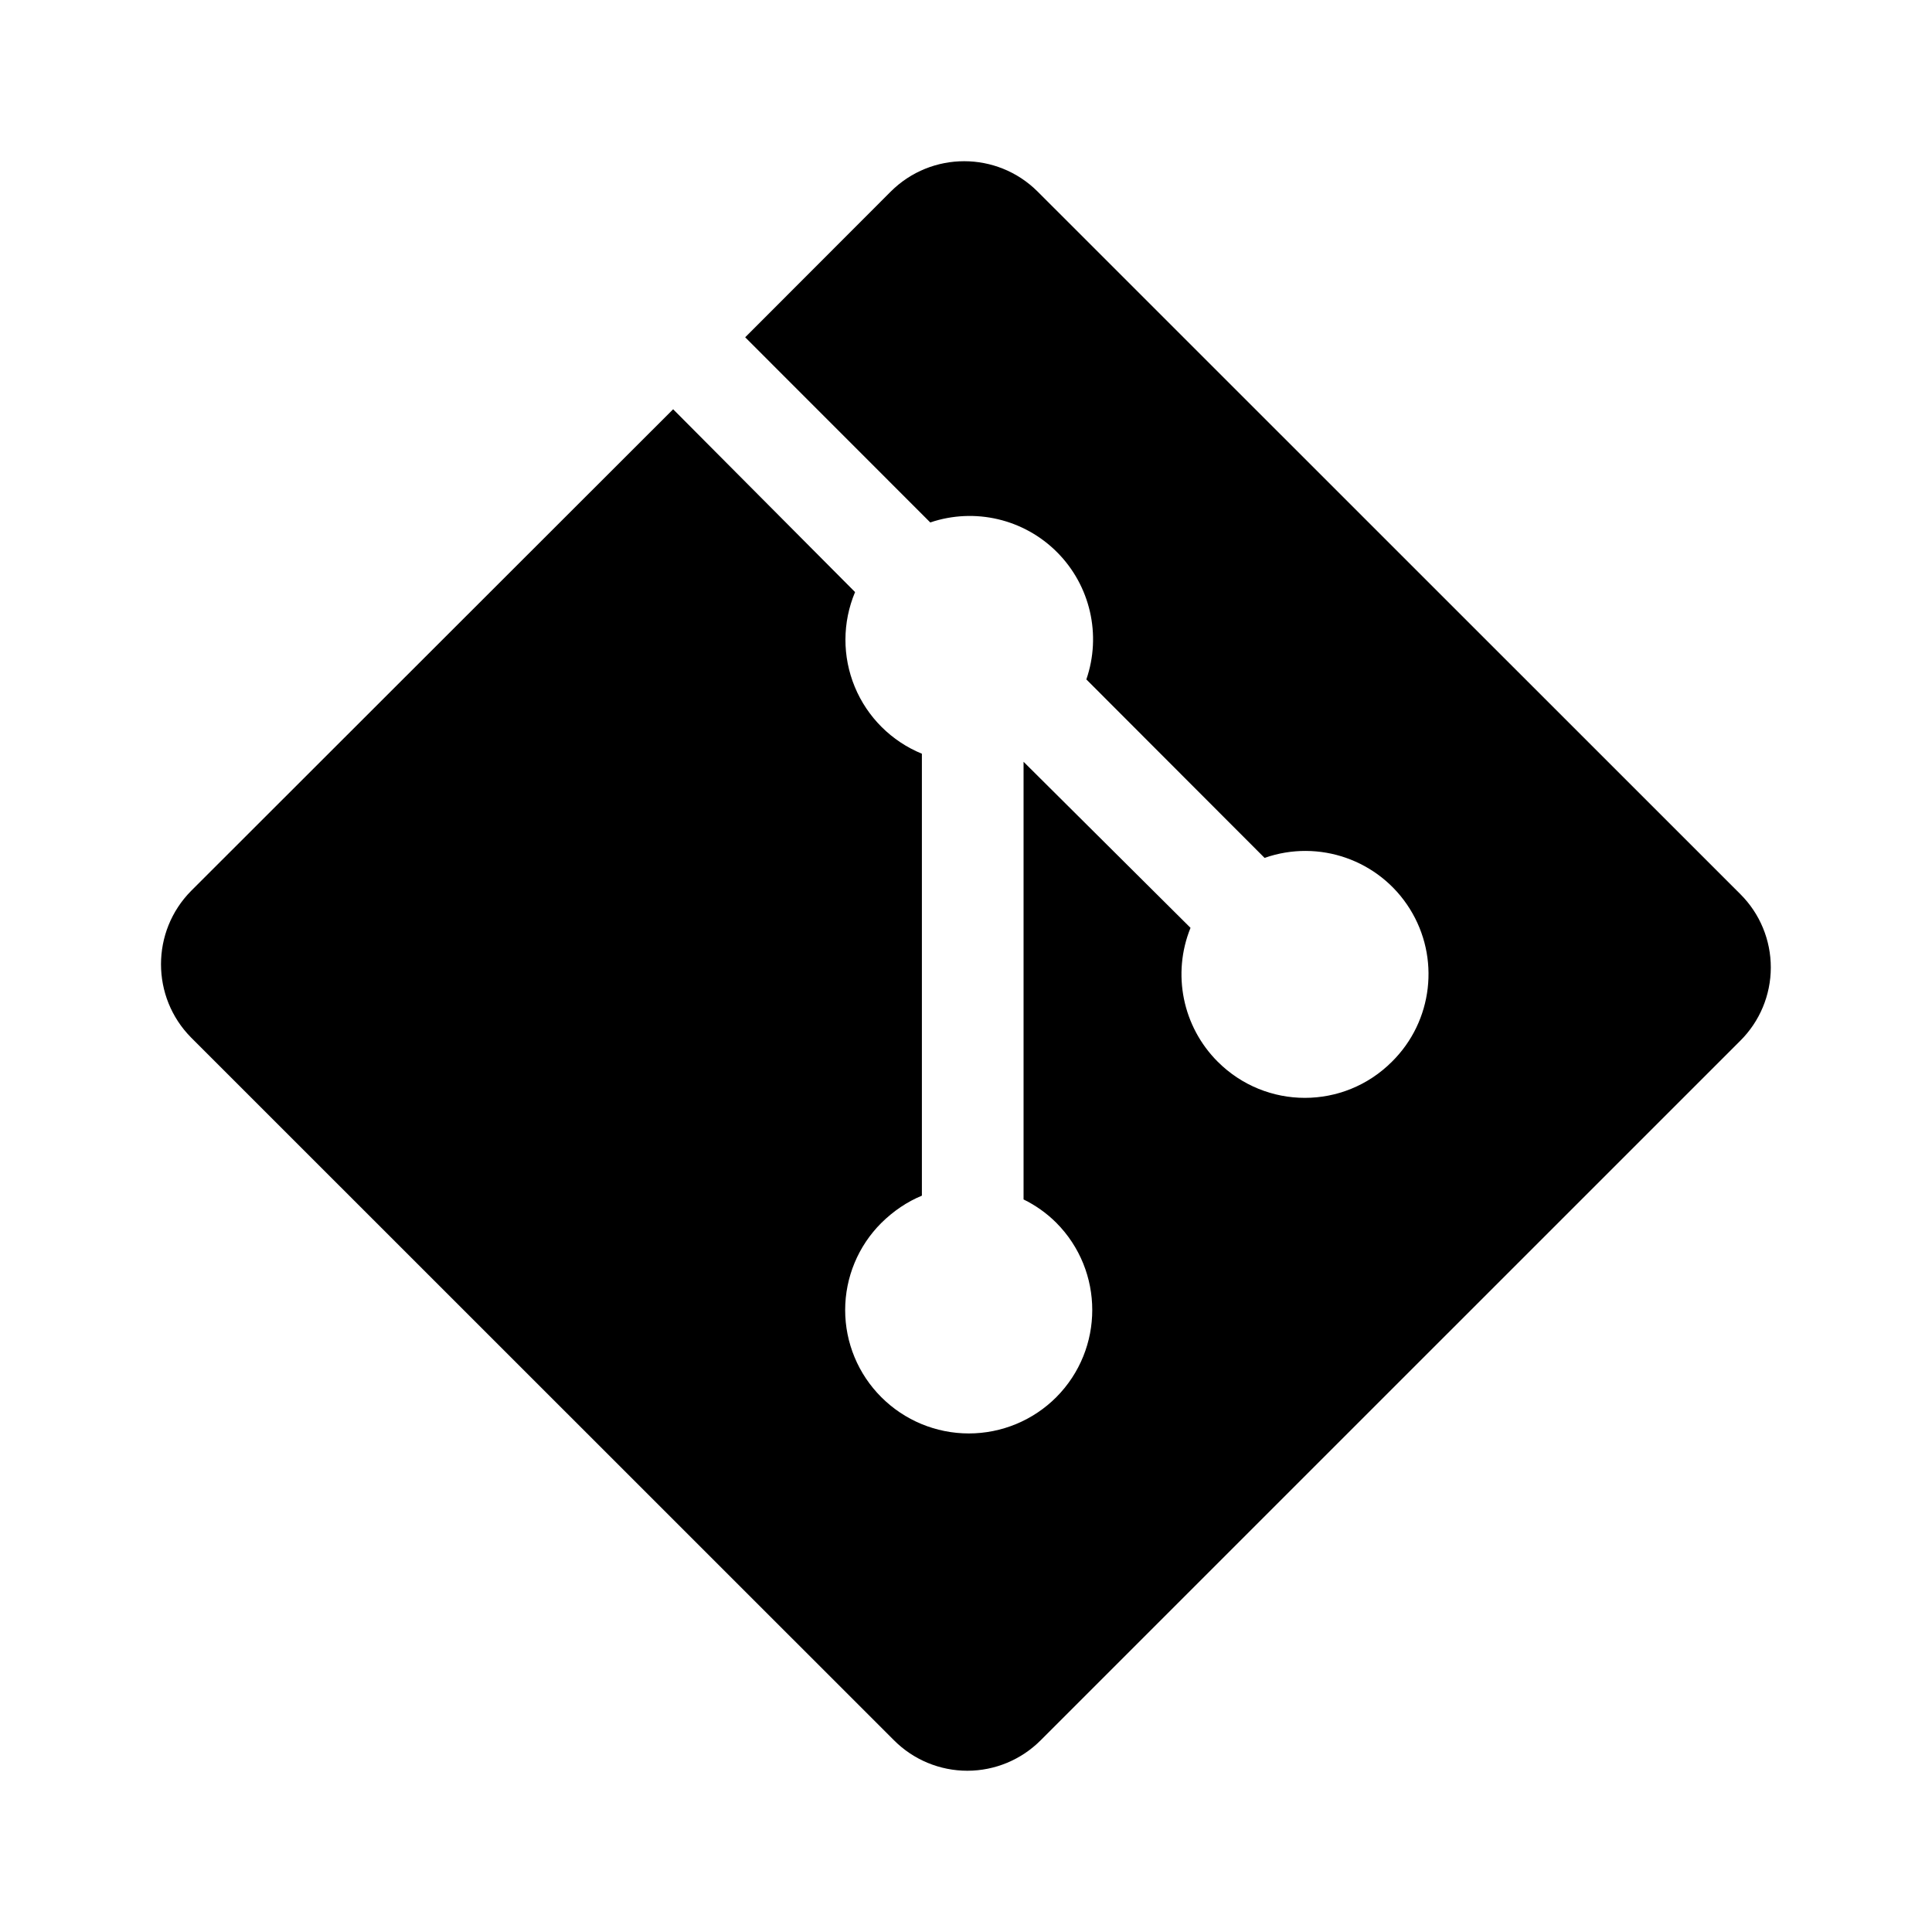
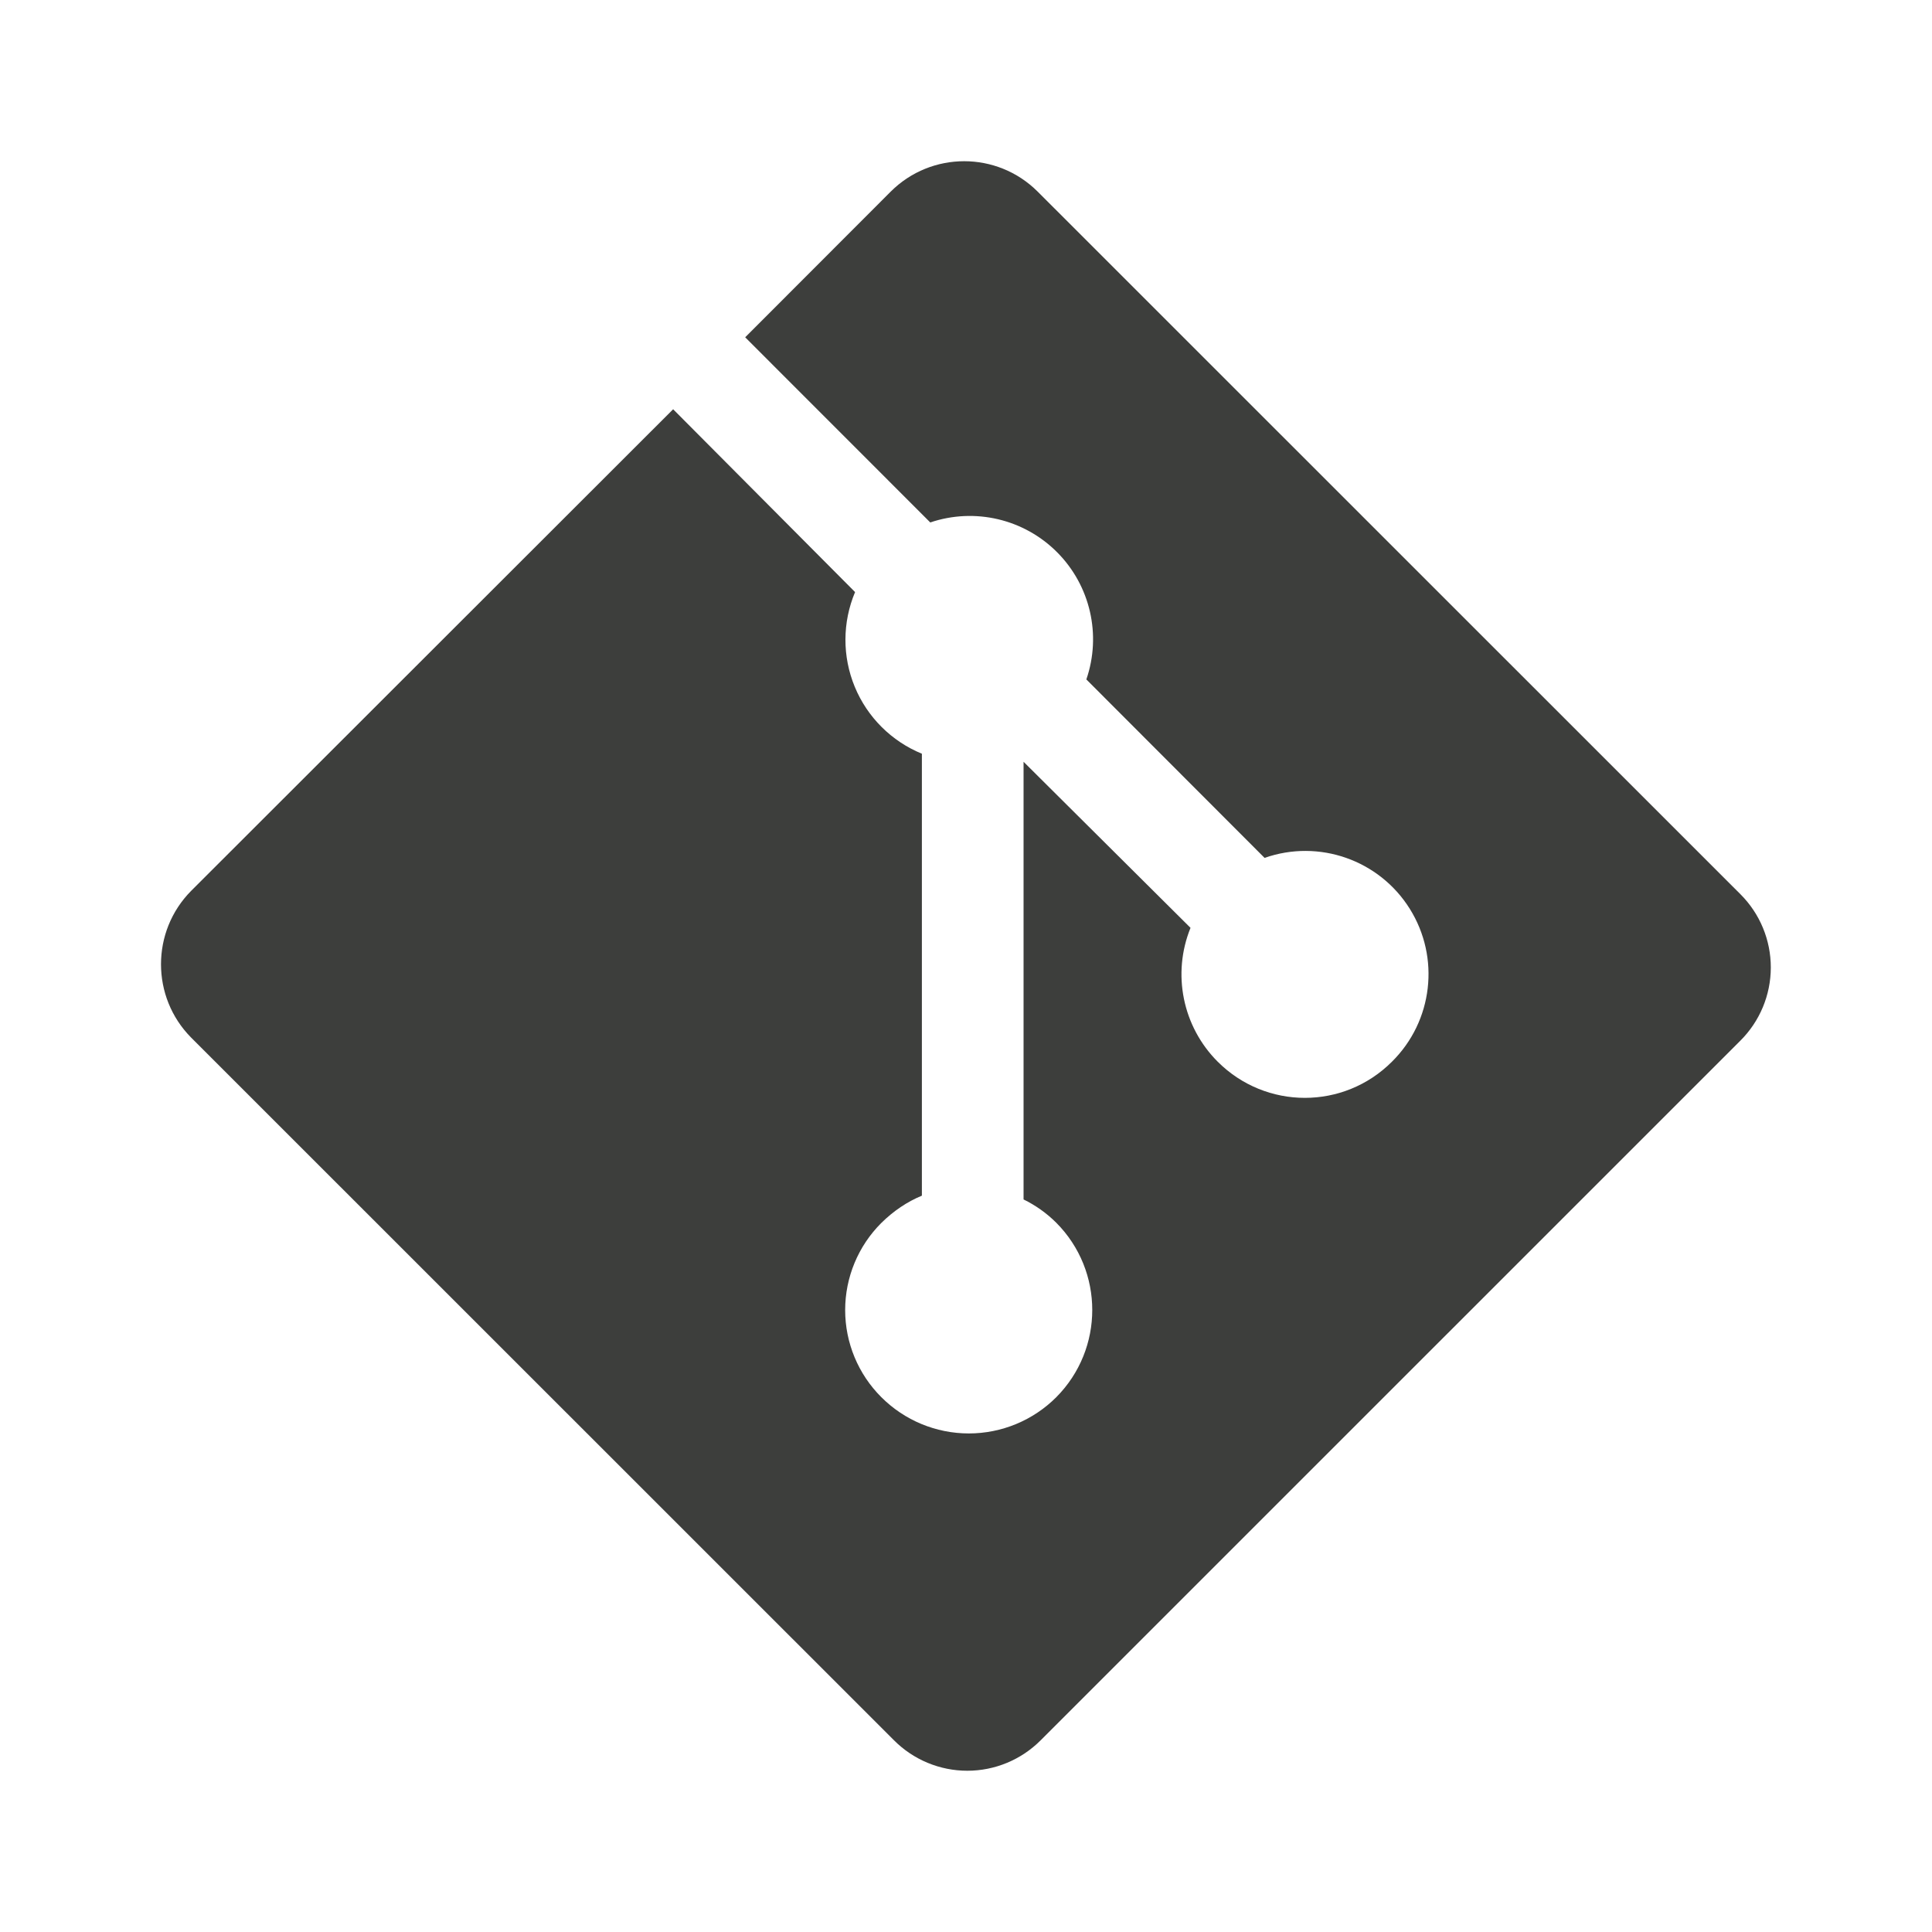
- <svg xmlns="http://www.w3.org/2000/svg" width="24" height="24" viewBox="0 0 24 24">
+ <svg xmlns="http://www.w3.org/2000/svg" width="24" height="24" viewBox="0 0 24 24" fill="#3D3E3C">
  <path d="m21.62 11.108-8.731-8.729a1.292 1.292 0 0 0-1.823 0L9.257 4.19l2.299 2.3a1.532 1.532 0 0 1 1.939 1.95l2.214 2.217a1.53 1.53 0 0 1 1.583 2.531c-.599.6-1.566.6-2.166 0a1.536 1.536 0 0 1-.337-1.662l-2.074-2.063V14.9c.146.071.286.169.407.29a1.537 1.537 0 0 1 0 2.166 1.536 1.536 0 0 1-2.174 0 1.528 1.528 0 0 1 0-2.164c.152-.15.322-.264.504-.339v-5.49a1.529 1.529 0 0 1-.83-2.008l-2.26-2.271-5.987 5.982c-.5.504-.5 1.32 0 1.824l8.731 8.729a1.286 1.286 0 0 0 1.821 0l8.69-8.689a1.284 1.284 0 0 0 .003-1.822" />
</svg>
